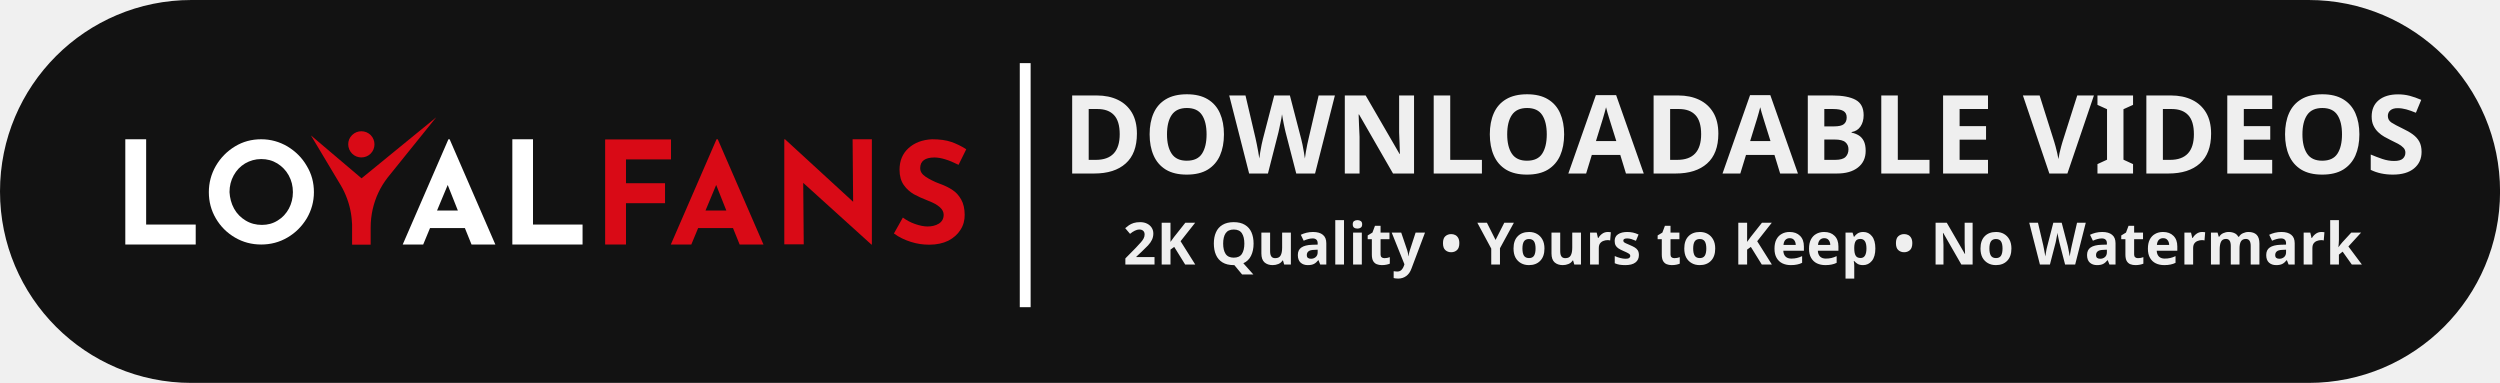
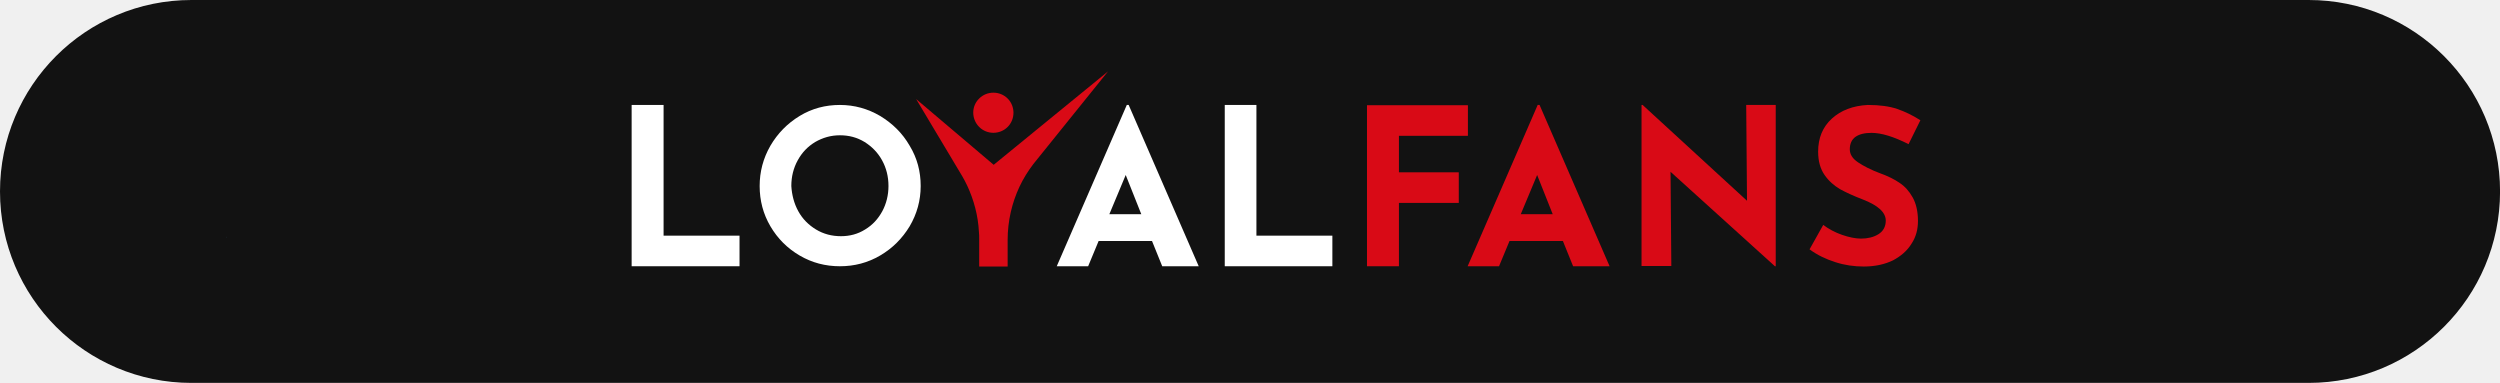
<svg xmlns="http://www.w3.org/2000/svg" id="Layer_1" viewBox="0 0 460.96 70.6" version="1.1" xml:space="preserve">
  <defs id="defs1">
    <style id="style1">.cls-1{fill:#40b4e6;}.cls-1,.cls-2,.cls-3,.cls-4,.cls-5,.cls-6,.cls-7,.cls-8,.cls-9,.cls-10,.cls-11,.cls-12,.cls-13,.cls-14,.cls-15,.cls-16,.cls-17,.cls-18,.cls-19,.cls-20,.cls-21{stroke-width:0px;}.cls-2{fill:#40b9ea;}.cls-3{fill:#40a9db;}.cls-4{fill:#00aff0;}.cls-22{fill:none;stroke:#01afef;stroke-miterlimit:10;stroke-width:2px;}.cls-5{fill:#bfe7f8;}.cls-6{fill:#02b0ef;}.cls-7{fill:#bee2f3;}.cls-8{fill:#018ccf;}.cls-9{fill:#40c3f3;}.cls-10{fill:#28a1da;}.cls-11{fill:#ab69ff;}.cls-12{fill:#b3def2;}.cls-13{fill:#01afef;}.cls-14{fill:#018dcf;}.cls-15{fill:#5db9e3;}.cls-16{fill:#161618;}.cls-17{fill:#40bdee;}.cls-18{fill:#008ccf;}.cls-19{fill:#6bc8ee;}.cls-20{fill:#e6f7fd;}.cls-21{fill:#028dd0;}</style>
  </defs>
  <path class="cls-16" d="m35.3,68.1c-18.08,0-32.8-14.71-32.8-32.8S17.21,2.5,35.3,2.5h390.37c18.08,0,32.8,14.71,32.8,32.8s-14.71,32.8-32.8,32.8H35.3Z" id="path1" style="fill:#121212;fill-opacity:1" />
  <path class="cls-4" d="m425.66,5c16.71,0,30.3,13.59,30.3,30.3s-13.59,30.3-30.3,30.3H35.3c-16.71,0-30.3-13.59-30.3-30.3S18.59,5,35.3,5h390.37m0-5H35.3C15.8,0,0,15.8,0,35.3h0c0,19.49,15.8,35.3,35.3,35.3h390.37c19.49,0,35.3-15.8,35.3-35.3h0c0-19.49-15.8-35.3-35.3-35.3h0Z" id="path2" style="fill:#121212;fill-opacity:1" />
  <path class="cls-1" d="m166.08,29.36c-.26,0-.53,0-.79,0,.26,0,.53,0,.79,0Z" id="path30" />
  <path class="cls-3" d="m158.23,33.06c-.02-.1-.03-.2-.05-.3.02.1.03.2.05.3Z" id="path31" />
  <path class="cls-3" d="m121.06,26.07c-.02.07-.04.14-.05.22.02-.07.04-.14.05-.22Z" id="path32" />
  <path class="cls-12" d="m165.69,40.58c-.08.01-.15.02-.23.03.08-.01.15-.02.23-.03Z" id="path33" />
  <path class="cls-3" d="m154.29,42.49c.02.07.03.15.05.22-.02-.07-.03-.15-.05-.22Z" id="path34" />
  <path class="cls-3" d="m149.49,29.82c-.05-.02-.1-.03-.15-.05.05.02.1.03.15.05Z" id="path35" />
  <path class="cls-15" d="m168.99,32.97c.05-.02.11-.03.16-.05-.05.02-.11.03-.16.05Z" id="path36" />
  <path class="cls-10" d="m130.27,28.61s.1-.03.14-.04c-.05.01-.1.03-.14.04Z" id="path37" />
  <path class="cls-12" d="m164.58,40.59c-.05,0-.1-.01-.15-.02.05,0,.1.01.15.02Z" id="path38" />
  <path class="cls-3" d="m131.23,26c.02-.05.03-.1.05-.15-.02.05-.03.1-.05.15Z" id="path39" />
  <path class="cls-15" d="m168.69,32.94s.07.02.1.03c-.03-.01-.07-.02-.1-.03Z" id="path40" />
  <path class="cls-5" d="m125.11,36.23s.05-.04.07-.05c-.02.02-.05.04-.07.05Z" id="path41" />
  <path class="cls-7" d="m150.77,34.17s.02-.06.03-.09c0,.03-.02.06-.03.09Z" id="path42" />
  <path class="cls-3" d="m141.31,29.77s-.05,0-.08,0c.03,0,.05,0,.08,0Z" id="path43" />
  <path class="cls-3" d="m125.04,42.57s.03-.06.05-.08c-.02.03-.03.06-.05.08Z" id="path44" />
  <path class="cls-9" d="m115.69,29.77s-.05,0-.08,0c.03,0,.05,0,.08,0Z" id="path45" />
  <path class="cls-3" d="m154.37,42.78s.04.04.06.06c-.02-.02-.04-.04-.06-.06Z" id="path46" />
  <path class="cls-3" d="m154.51,42.92s.04.04.06.06c-.02-.02-.04-.04-.06-.06Z" id="path47" />
  <path class="cls-17" d="m90.5,43.05s.05-.03.08-.05c-.03.02-.05.03-.08.05Z" id="path48" />
  <path class="cls-17" d="m98.01,43.05s.04-.03.07-.05c-.02.02-.04.03-.07.05Z" id="path49" />
  <path class="cls-9" d="m110.02,29.82s-.06-.03-.08-.04c.03.02.06.03.08.04Z" id="path50" />
  <path class="cls-3" d="m121.5,25.72s-.05,0-.08,0c.03,0,.05,0,.08,0Z" id="path51" />
  <path class="cls-3" d="m41.67,43.73s0-.04,0-.06c.02.02.05.04.07.06-.03,0-.05,0-.08,0Z" id="path53" />
  <path class="cls-9" d="m89.33,29.82s-.06-.03-.09-.05c.03.02.06.03.09.05Z" id="path54" />
  <path class="cls-13" d="m44.02,36.01c.03-.05.05-.1.08-.15-.03.05-.05.1-.08.15Z" id="path55" />
  <path class="cls-1" d="m138.29,32.23c-.12,0-.25,0-.37,0,.12,0,.25,0,.37,0Z" id="path57" />
  <path class="cls-1" d="m135.87,37.32c.01.1.03.21.04.31-.01-.1-.03-.21-.04-.31Z" id="path58" />
  <path class="cls-12" d="m137.55,40.5c.05.01.1.02.15.04-.05-.01-.1-.02-.15-.04Z" id="path59" />
  <path class="cls-12" d="m138.29,40.52s.06-.01.08-.02c-.03,0-.06.01-.08.02Z" id="path60" />
-   <line class="cls-22" x1="189.03" y1="11.64" x2="189.03" y2="56.64" id="line60" style="stroke:#ffffff;stroke-opacity:1" />
  <style type="text/css" id="style1-9">
	.st0{fill:#FFFFFF;}
	.st1{fill:#D90A16;}
</style>
-   <g id="g9" transform="matrix(0.3229019,0,0,0.3229019,23.10513,21.60997)">
+   <g id="g9" transform="matrix(0.4948433,0,0,0.4948433,116.4644,13.11699)">
    <g id="g1">
      <path class="st0" d="M 11.9,12.6 V 61.3 H 40.2 V 72.7 H 0 V 12.6 Z" id="path1-4" />
    </g>
    <g id="g2">
      <path class="st0" d="m 51.7,27.8 c 2.7,-4.6 6.3,-8.3 10.9,-11.1 4.6,-2.8 9.6,-4.1 15,-4.1 5.4,0 10.4,1.4 15,4.1 4.6,2.8 8.3,6.4 11,11.1 2.8,4.6 4.1,9.6 4.1,15 0,5.4 -1.4,10.4 -4.1,15 -2.8,4.6 -6.4,8.2 -11,10.9 -4.6,2.7 -9.6,4 -15,4 -5.4,0 -10.4,-1.3 -15,-4 C 58,66 54.4,62.4 51.7,57.8 c -2.7,-4.6 -4,-9.6 -4,-15 0,-5.3 1.3,-10.3 4,-15 z m 10.4,24.4 c 1.6,2.9 3.8,5.1 6.6,6.8 2.8,1.7 5.9,2.5 9.3,2.5 3.3,0 6.3,-0.8 9,-2.5 2.8,-1.7 4.8,-3.9 6.4,-6.8 1.5,-2.8 2.3,-6 2.3,-9.4 0,-3.5 -0.8,-6.7 -2.4,-9.6 -1.6,-2.9 -3.8,-5.1 -6.5,-6.8 -2.8,-1.7 -5.8,-2.5 -9.2,-2.5 -3.4,0 -6.4,0.9 -9.2,2.5 -2.8,1.7 -4.9,3.9 -6.5,6.8 -1.6,2.9 -2.4,6.1 -2.4,9.6 0.2,3.3 1,6.5 2.6,9.4 z" id="path2-8" />
    </g>
    <g id="g3">
      <path class="st0" d="m 232.8,12.6 v 48.7 h 28.3 V 72.7 H 221 V 12.6 Z" id="path3-8" />
    </g>
    <path class="st1" d="m 311.6,12.7 v 11.4 h -25.7 v 13.6 h 22.3 V 49.1 H 285.9 V 72.7 H 274 v -60 z" id="path4-2" />
    <path class="st1" d="M 426.3,12.6 V 72.7 H 426 l -38.9,-35.2 0.3,35.1 h -11.1 v -60 h 0.4 l 38.9,35.7 -0.3,-35.7 z" id="path5-4" />
    <path class="st1" d="m 462,23 c -2.6,0 -4.6,0.5 -6,1.5 -1.4,1 -2.1,2.6 -2.1,4.6 0,1.9 1,3.5 3.1,4.9 2.1,1.4 4.8,2.8 8.3,4.1 2.8,1 5.2,2.2 7.1,3.5 2,1.3 3.6,3.1 4.9,5.4 1.3,2.3 2,5.3 2,8.8 0,3.1 -0.7,5.9 -2.4,8.5 -1.6,2.6 -3.9,4.6 -6.9,6.2 -3.1,1.5 -6.7,2.3 -10.9,2.3 -3.6,0 -7.1,-0.5 -10.5,-1.6 -3.5,-1.1 -6.7,-2.6 -9.7,-4.8 l 5.1,-9.1 c 2,1.5 4.4,2.8 7,3.7 2.6,0.9 5,1.4 7.1,1.4 2.4,0 4.6,-0.5 6.4,-1.6 1.8,-1.1 2.8,-2.8 2.8,-5.1 0,-3.1 -2.9,-5.7 -8.6,-7.9 -3.4,-1.3 -6.2,-2.6 -8.4,-3.8 -2.2,-1.3 -4.2,-3 -5.8,-5.3 -1.6,-2.3 -2.4,-5.2 -2.4,-8.7 0,-5.1 1.7,-9.2 5.1,-12.3 3.4,-3.1 7.8,-4.8 13.4,-5.1 4.4,0 8.1,0.5 11,1.5 2.9,1 5.8,2.4 8.6,4.2 l -4.4,8.9 C 470.2,24.4 465.7,23 462,23 Z" id="path6-5" />
    <path class="st1" d="m 323.2,72.7 3.9,-9.4 H 347 l 3.8,9.4 h 13.6 L 338.3,12.6 h -0.7 l -26.1,60.1 z m 14.2,-34 5.8,14.6 h -11.9 z" id="path7-5" />
    <path class="st0" d="m 170.1,72.7 3.9,-9.4 h 19.9 l 3.8,9.4 h 13.6 L 185.2,12.6 h -0.7 l -26.1,60.1 z m 14,-34 5.8,14.6 H 178 Z" id="path8-1" />
    <path class="st1" d="m 129.5,10.2 c 2.9,-2.9 7.7,-2.9 10.6,0 2.9,2.9 2.9,7.7 0,10.6 -2.9,2.9 -7.7,2.9 -10.6,0 -2.9,-2.9 -3,-7.7 0,-10.6 z m 48,-10.1 -26.6,33 c -0.4,0.5 -0.8,1 -1.2,1.5 -2,2.6 -3.8,5.5 -5.2,8.5 -2.8,6 -4.4,12.7 -4.4,19.9 v 9.8 H 129.5 V 62.5 c 0,-0.9 0,-1.8 -0.1,-2.6 -0.3,-6.1 -1.9,-11.9 -4.3,-17.1 -0.6,-1.3 -1.3,-2.6 -2,-3.8 L 122.8,38.5 106,10.4 134.9,34.9 v 0 0 z" id="path9-7" />
  </g>
-   <text xml:space="preserve" style="font-size:20.163px;text-align:start;writing-mode:lr-tb;direction:ltr;text-anchor:start;fill:#121212;fill-opacity:1;stroke-width:1.68" x="195.878" y="31.993" id="text67">
-     <tspan id="tspan67" x="195.878" y="31.993" style="font-style:normal;font-variant:normal;font-weight:bold;font-stretch:normal;font-family:'Noto Sans JP';-inkscape-font-specification:'Noto Sans JP Bold';fill:#efefef;fill-opacity:1;stroke-width:1.68">DOWNLOADABLE VIDEOS</tspan>
-   </text>
-   <text xml:space="preserve" style="font-size:10.778px;text-align:start;writing-mode:lr-tb;direction:ltr;text-anchor:start;fill:#121212;fill-opacity:1;stroke-width:0.898" x="207.061" y="48.771" id="text67-2">
-     <tspan id="tspan67-3" x="207.061" y="48.771" style="font-style:normal;font-variant:normal;font-weight:bold;font-stretch:normal;font-family:'Noto Sans JP';-inkscape-font-specification:'Noto Sans JP Bold';fill:#efefef;fill-opacity:1;stroke-width:0.898">2K Quality • Yours to Keep • No Watermark</tspan>
-   </text>
</svg>
